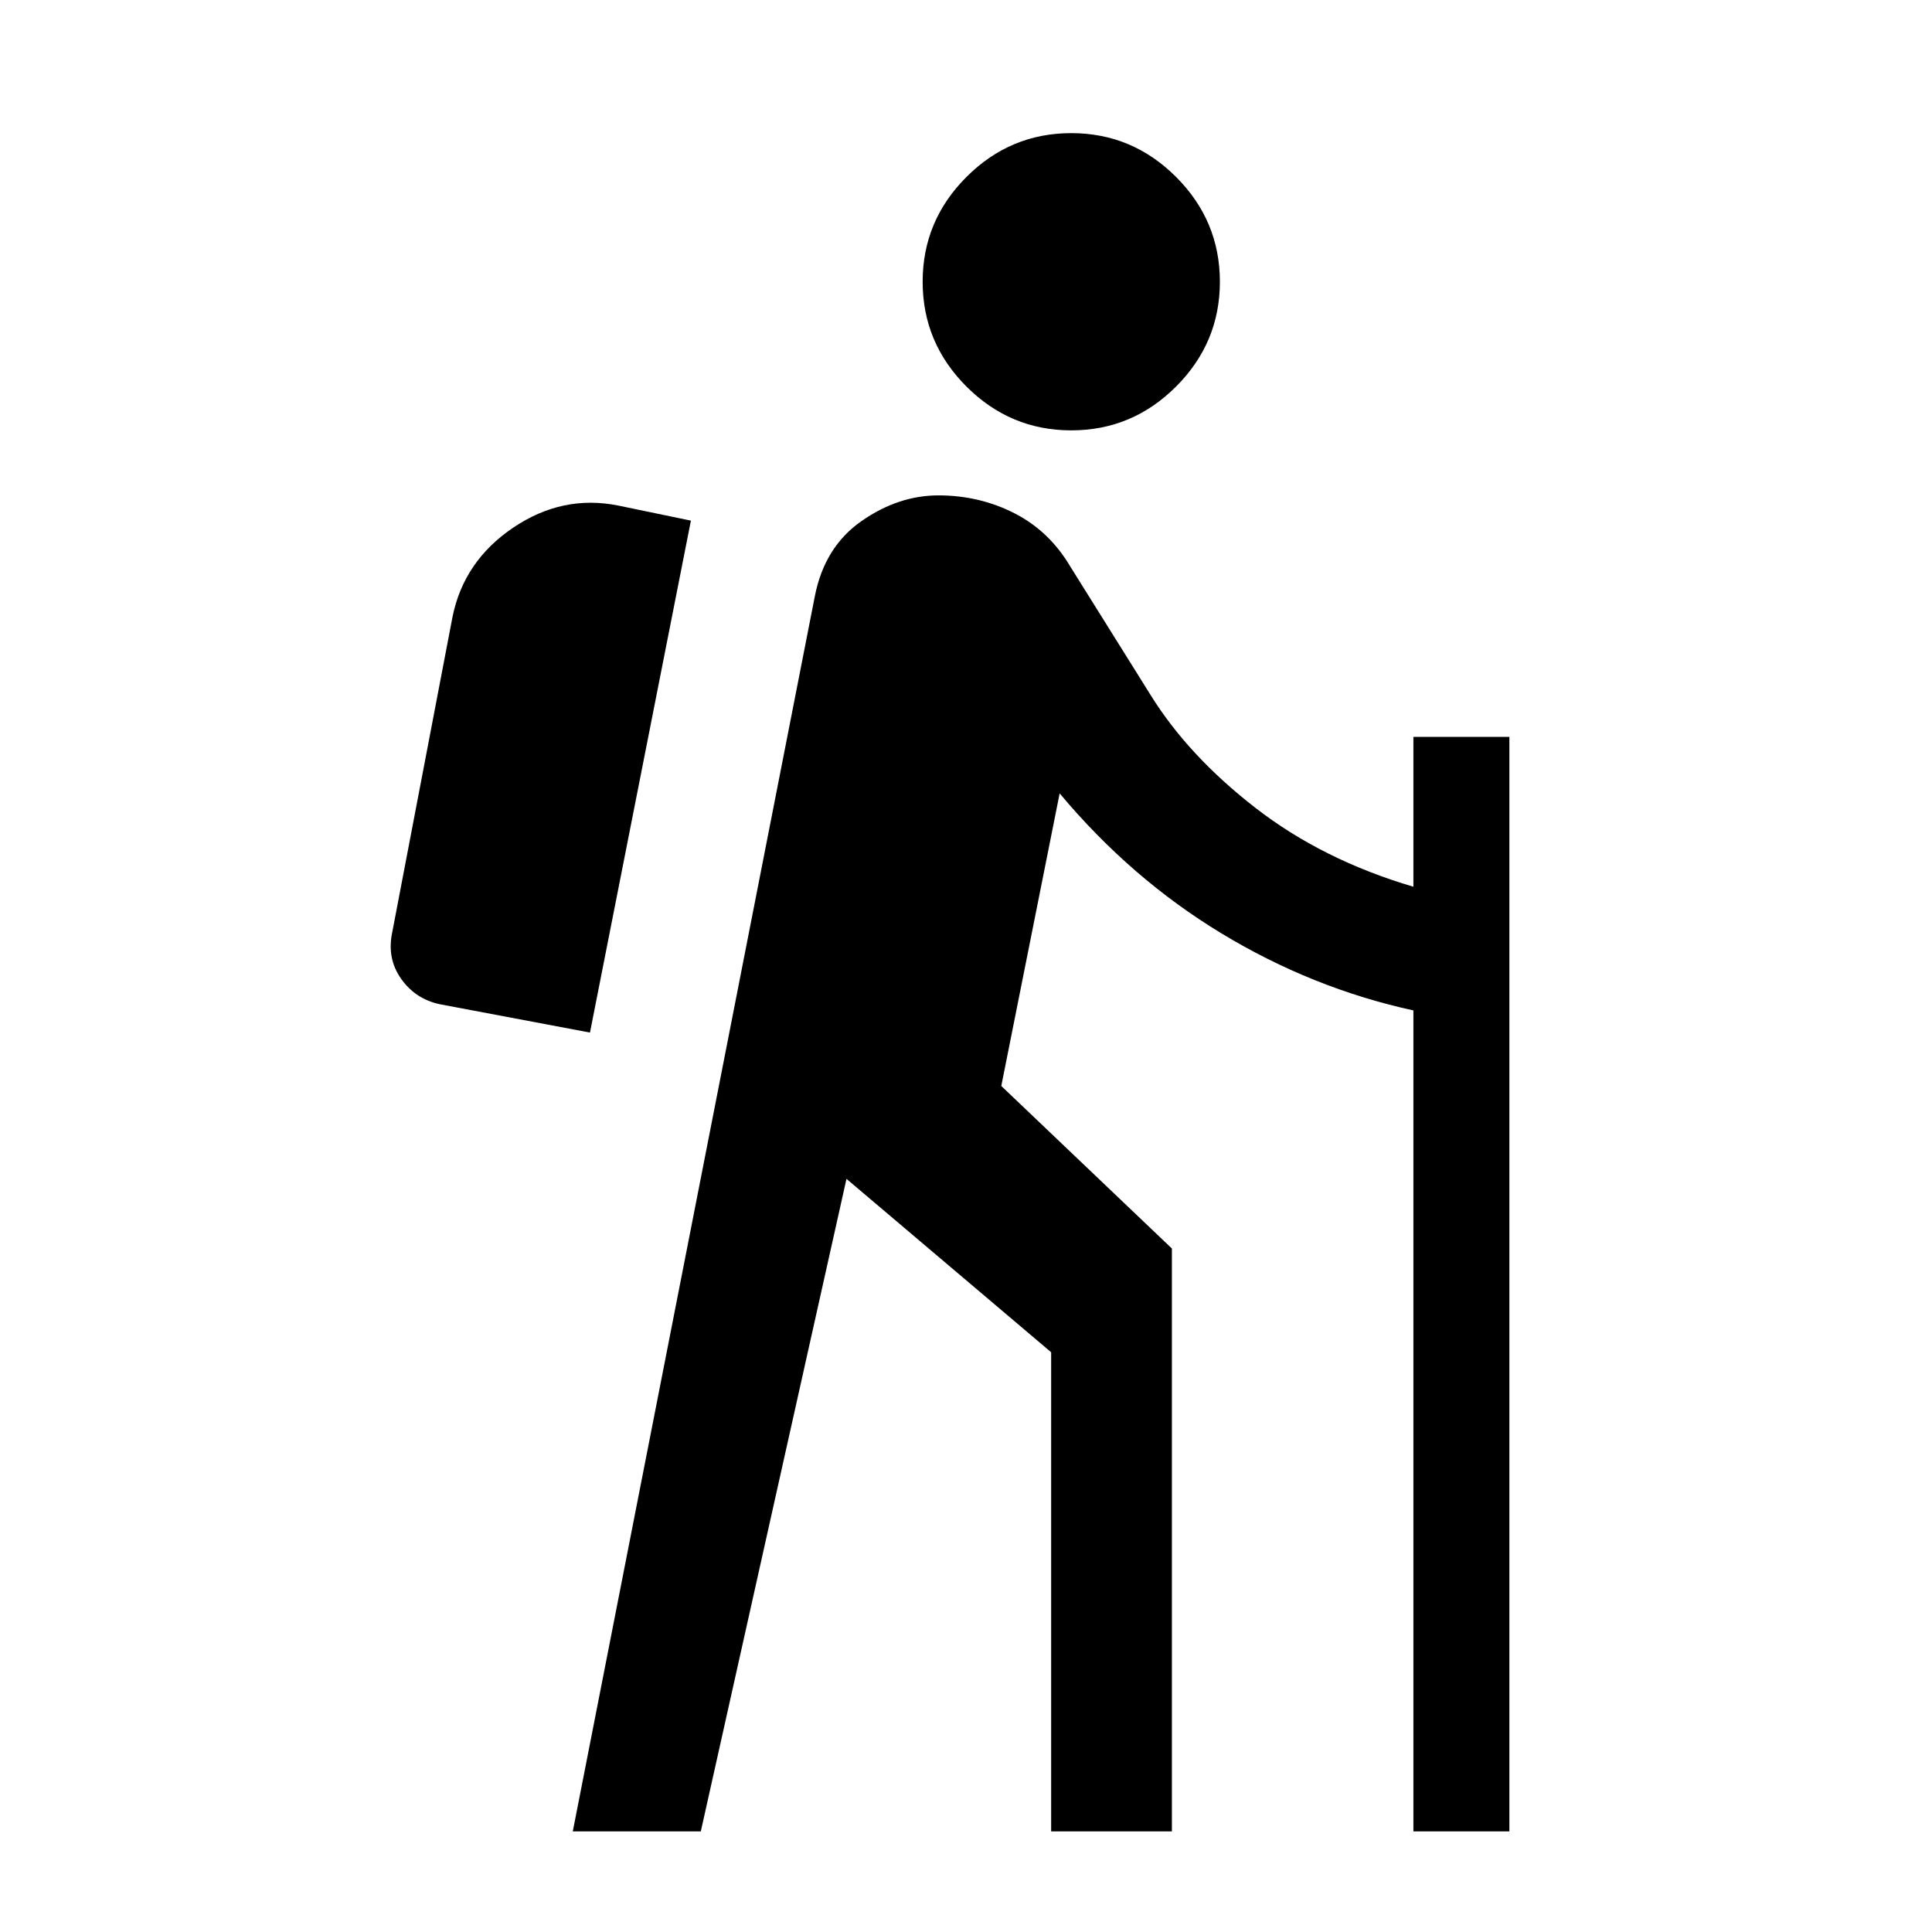
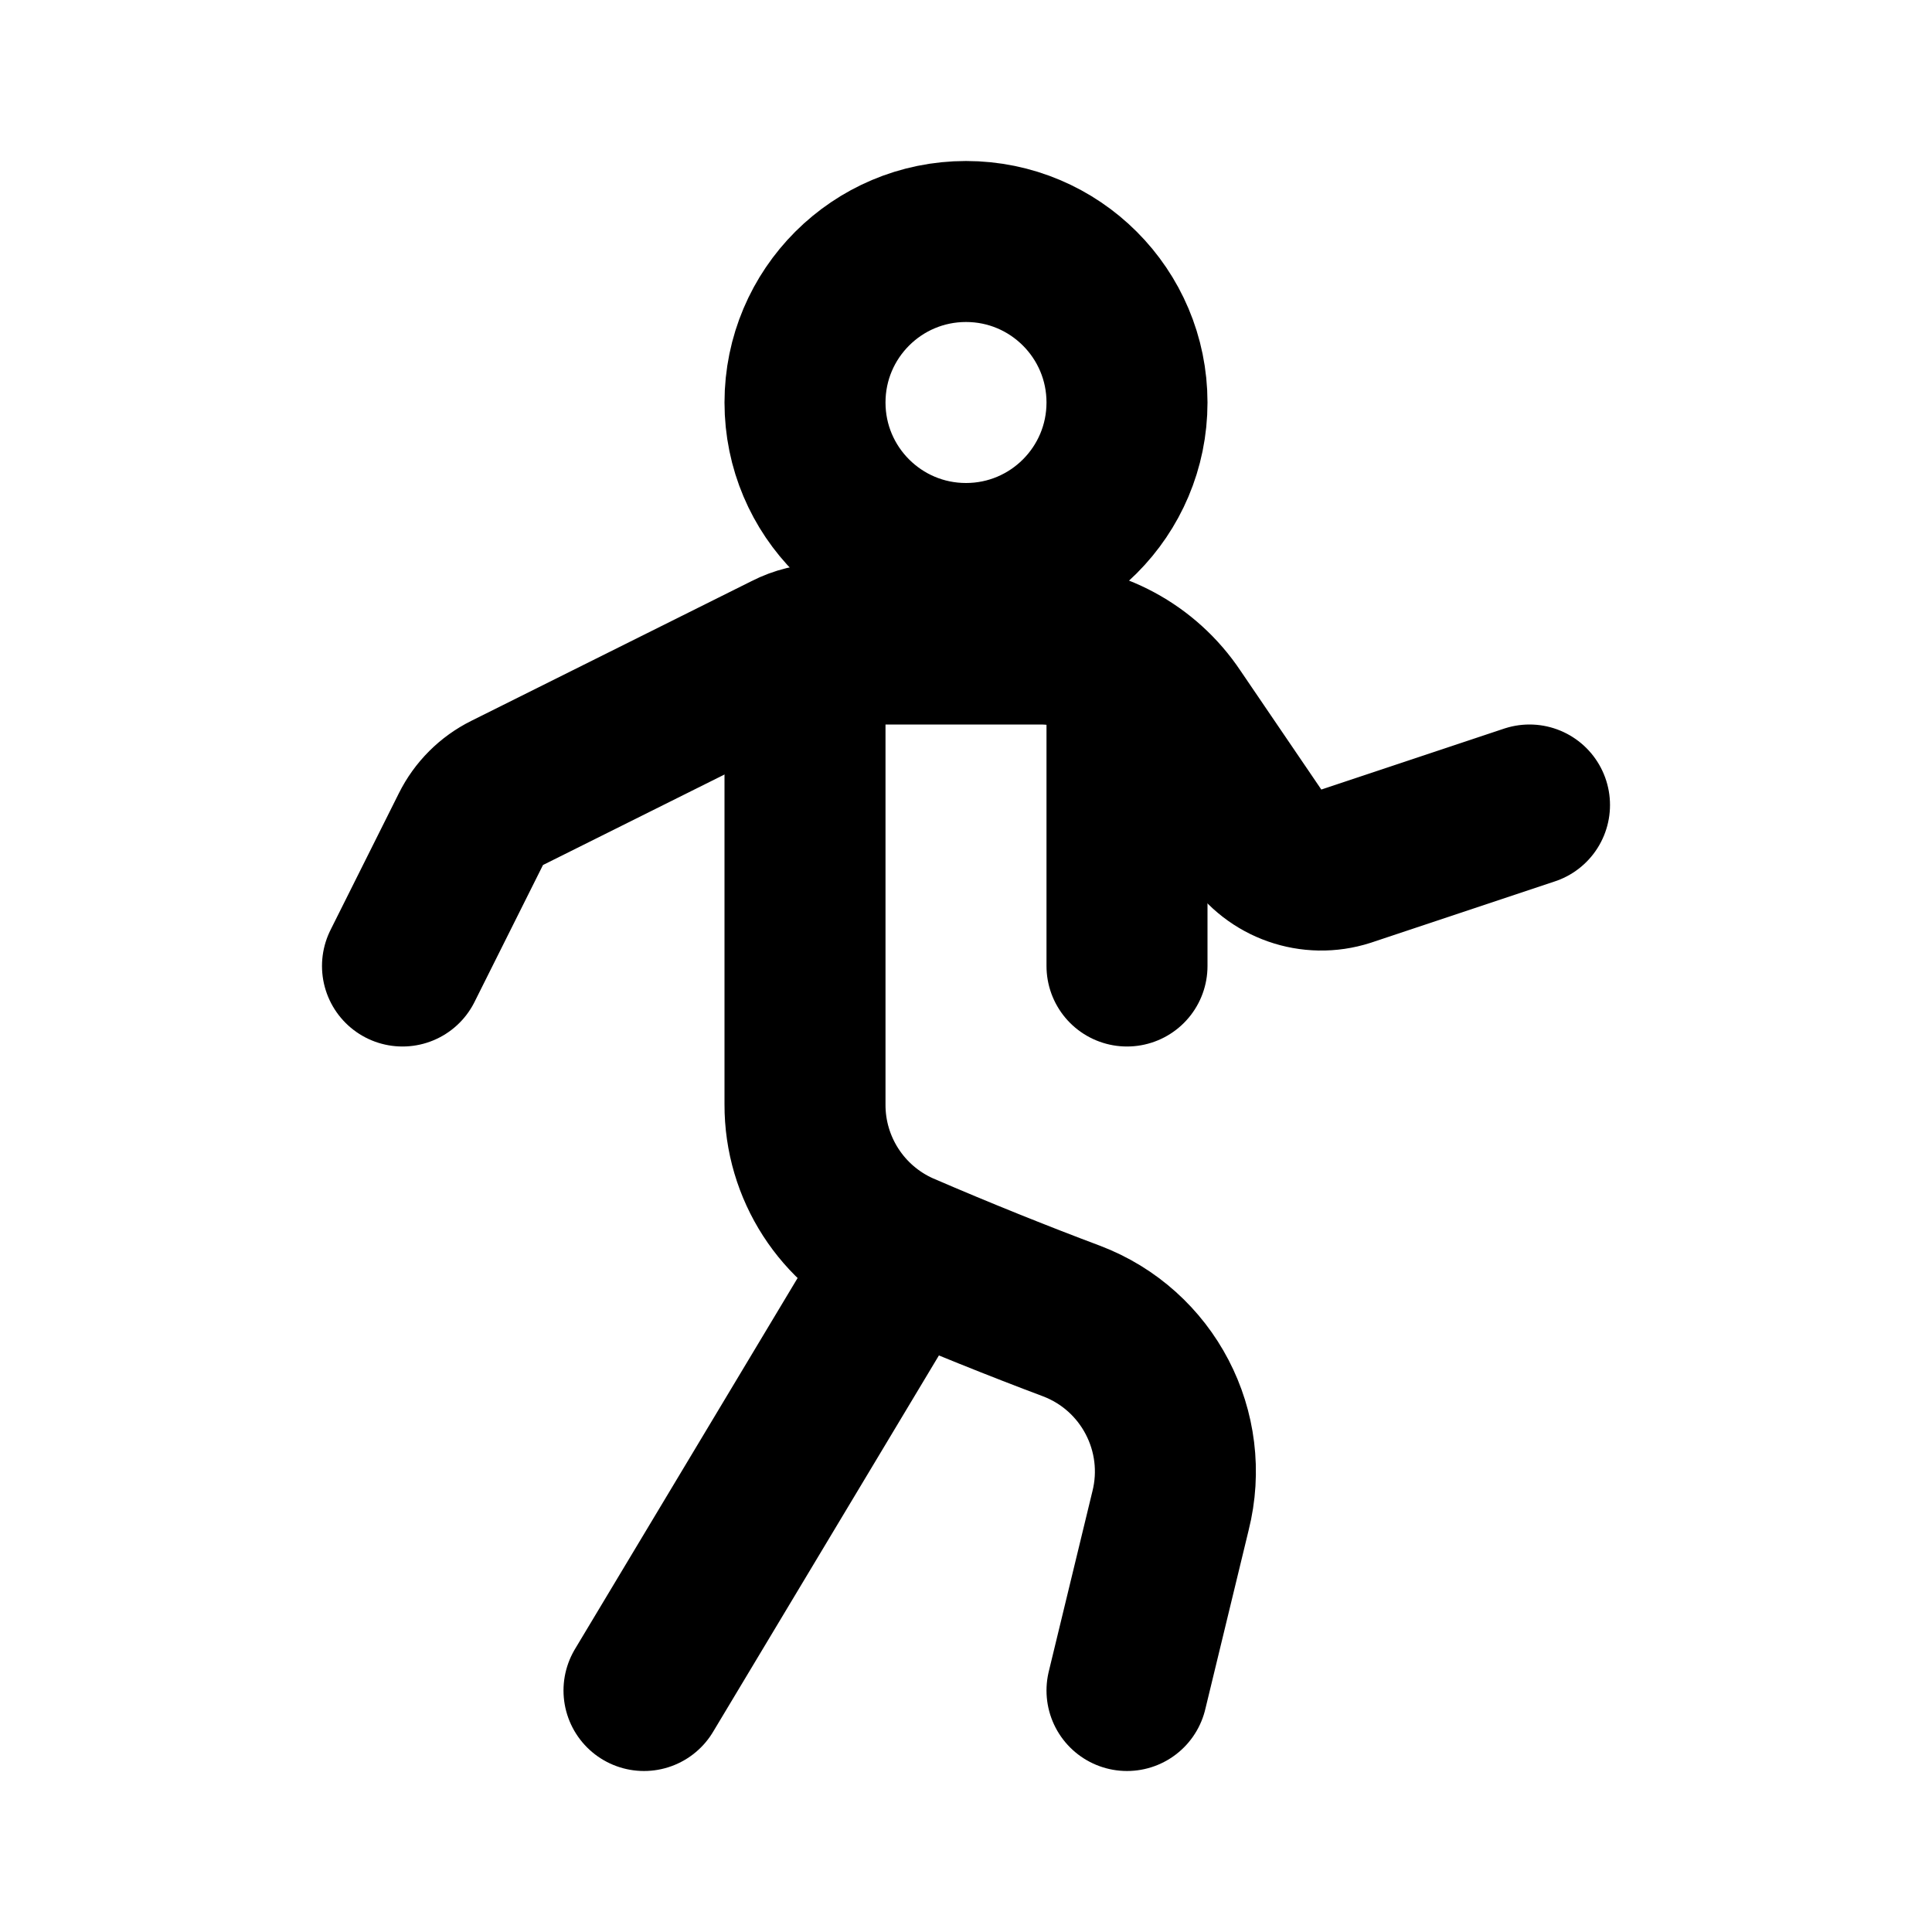
- <svg xmlns="http://www.w3.org/2000/svg" height="24" viewBox="0 -960 960 960" width="24">
-   <path d="m284.616-50 120.307-613.923q4.846-24.384 23.154-37.154 18.307-12.769 38.23-12.769 20.308 0 37.692 8.846 17.385 8.846 27.846 26.539l40 64q18.769 30.154 52.077 55.961 33.308 25.808 78.386 39.116v-74.462h47.691v543.845h-47.691v-407.923q-50.308-11-95.347-38.269-45.039-27.27-80.424-69.578l-29 145.386 84.769 80.77v289.614h-59.998v-238.077l-101.694-86.154L348.23-50.001h-63.614Zm8.538-396.924-74.615-14.077q-12.154-2.615-19.23-12.653-7.077-10.039-4.462-22.807l30-157q5.616-27.769 30.154-44.346 24.538-16.577 52.307-10.962l35.999 7.462-50.153 254.383Zm239.153-299.23q-30.307 0-52.076-21.769-21.77-21.77-21.77-52.077t21.77-52.077q21.769-21.769 52.076-21.769 30.308 0 52.077 21.769 21.769 21.77 21.769 52.077t-21.769 52.077q-21.769 21.769-52.077 21.769Z" />
+ <svg xmlns="http://www.w3.org/2000/svg" fill="#000000" width="800px" height="800px" viewBox="0 0 24 24" id="trekking" data-name="Line Color" class="icon line-color">
+   <circle id="primary" cx="12" cy="5" r="2" style="fill: none; stroke: rgb(0, 0, 0); stroke-linecap: round; stroke-linejoin: round; stroke-width: 2;" />
+   <path id="primary-2" data-name="primary" d="M19,10l-2.28.76a1,1,0,0,1-1.14-.4l-1-1.47A2,2,0,0,0,12.93,8H10.24a1,1,0,0,0-.45.11L6.3,9.85a1,1,0,0,0-.45.45L5,12" style="fill: none; stroke: rgb(0, 0, 0); stroke-linecap: round; stroke-linejoin: round; stroke-width: 2;" />
+   <path id="primary-3" data-name="primary" d="M10,8.05s0,3.37,0,5.67a2,2,0,0,0,1.18,1.83c.74.32,1.49.62,2.13.86a2,2,0,0,1,1.23,2.36L14,21" style="fill: none; stroke: rgb(0, 0, 0); stroke-linecap: round; stroke-linejoin: round; stroke-width: 2;" />
+   <line id="primary-4" data-name="primary" x1="11.18" y1="15.7" x2="8" y2="21" style="fill: none; stroke: rgb(0, 0, 0); stroke-linecap: round; stroke-linejoin: round; stroke-width: 2;" />
+   <line id="primary-5" data-name="primary" x1="14" y1="12" x2="14" y2="8.45" style="fill: none; stroke: rgb(0, 0, 0); stroke-linecap: round; stroke-linejoin: round; stroke-width: 2;" />
</svg>
